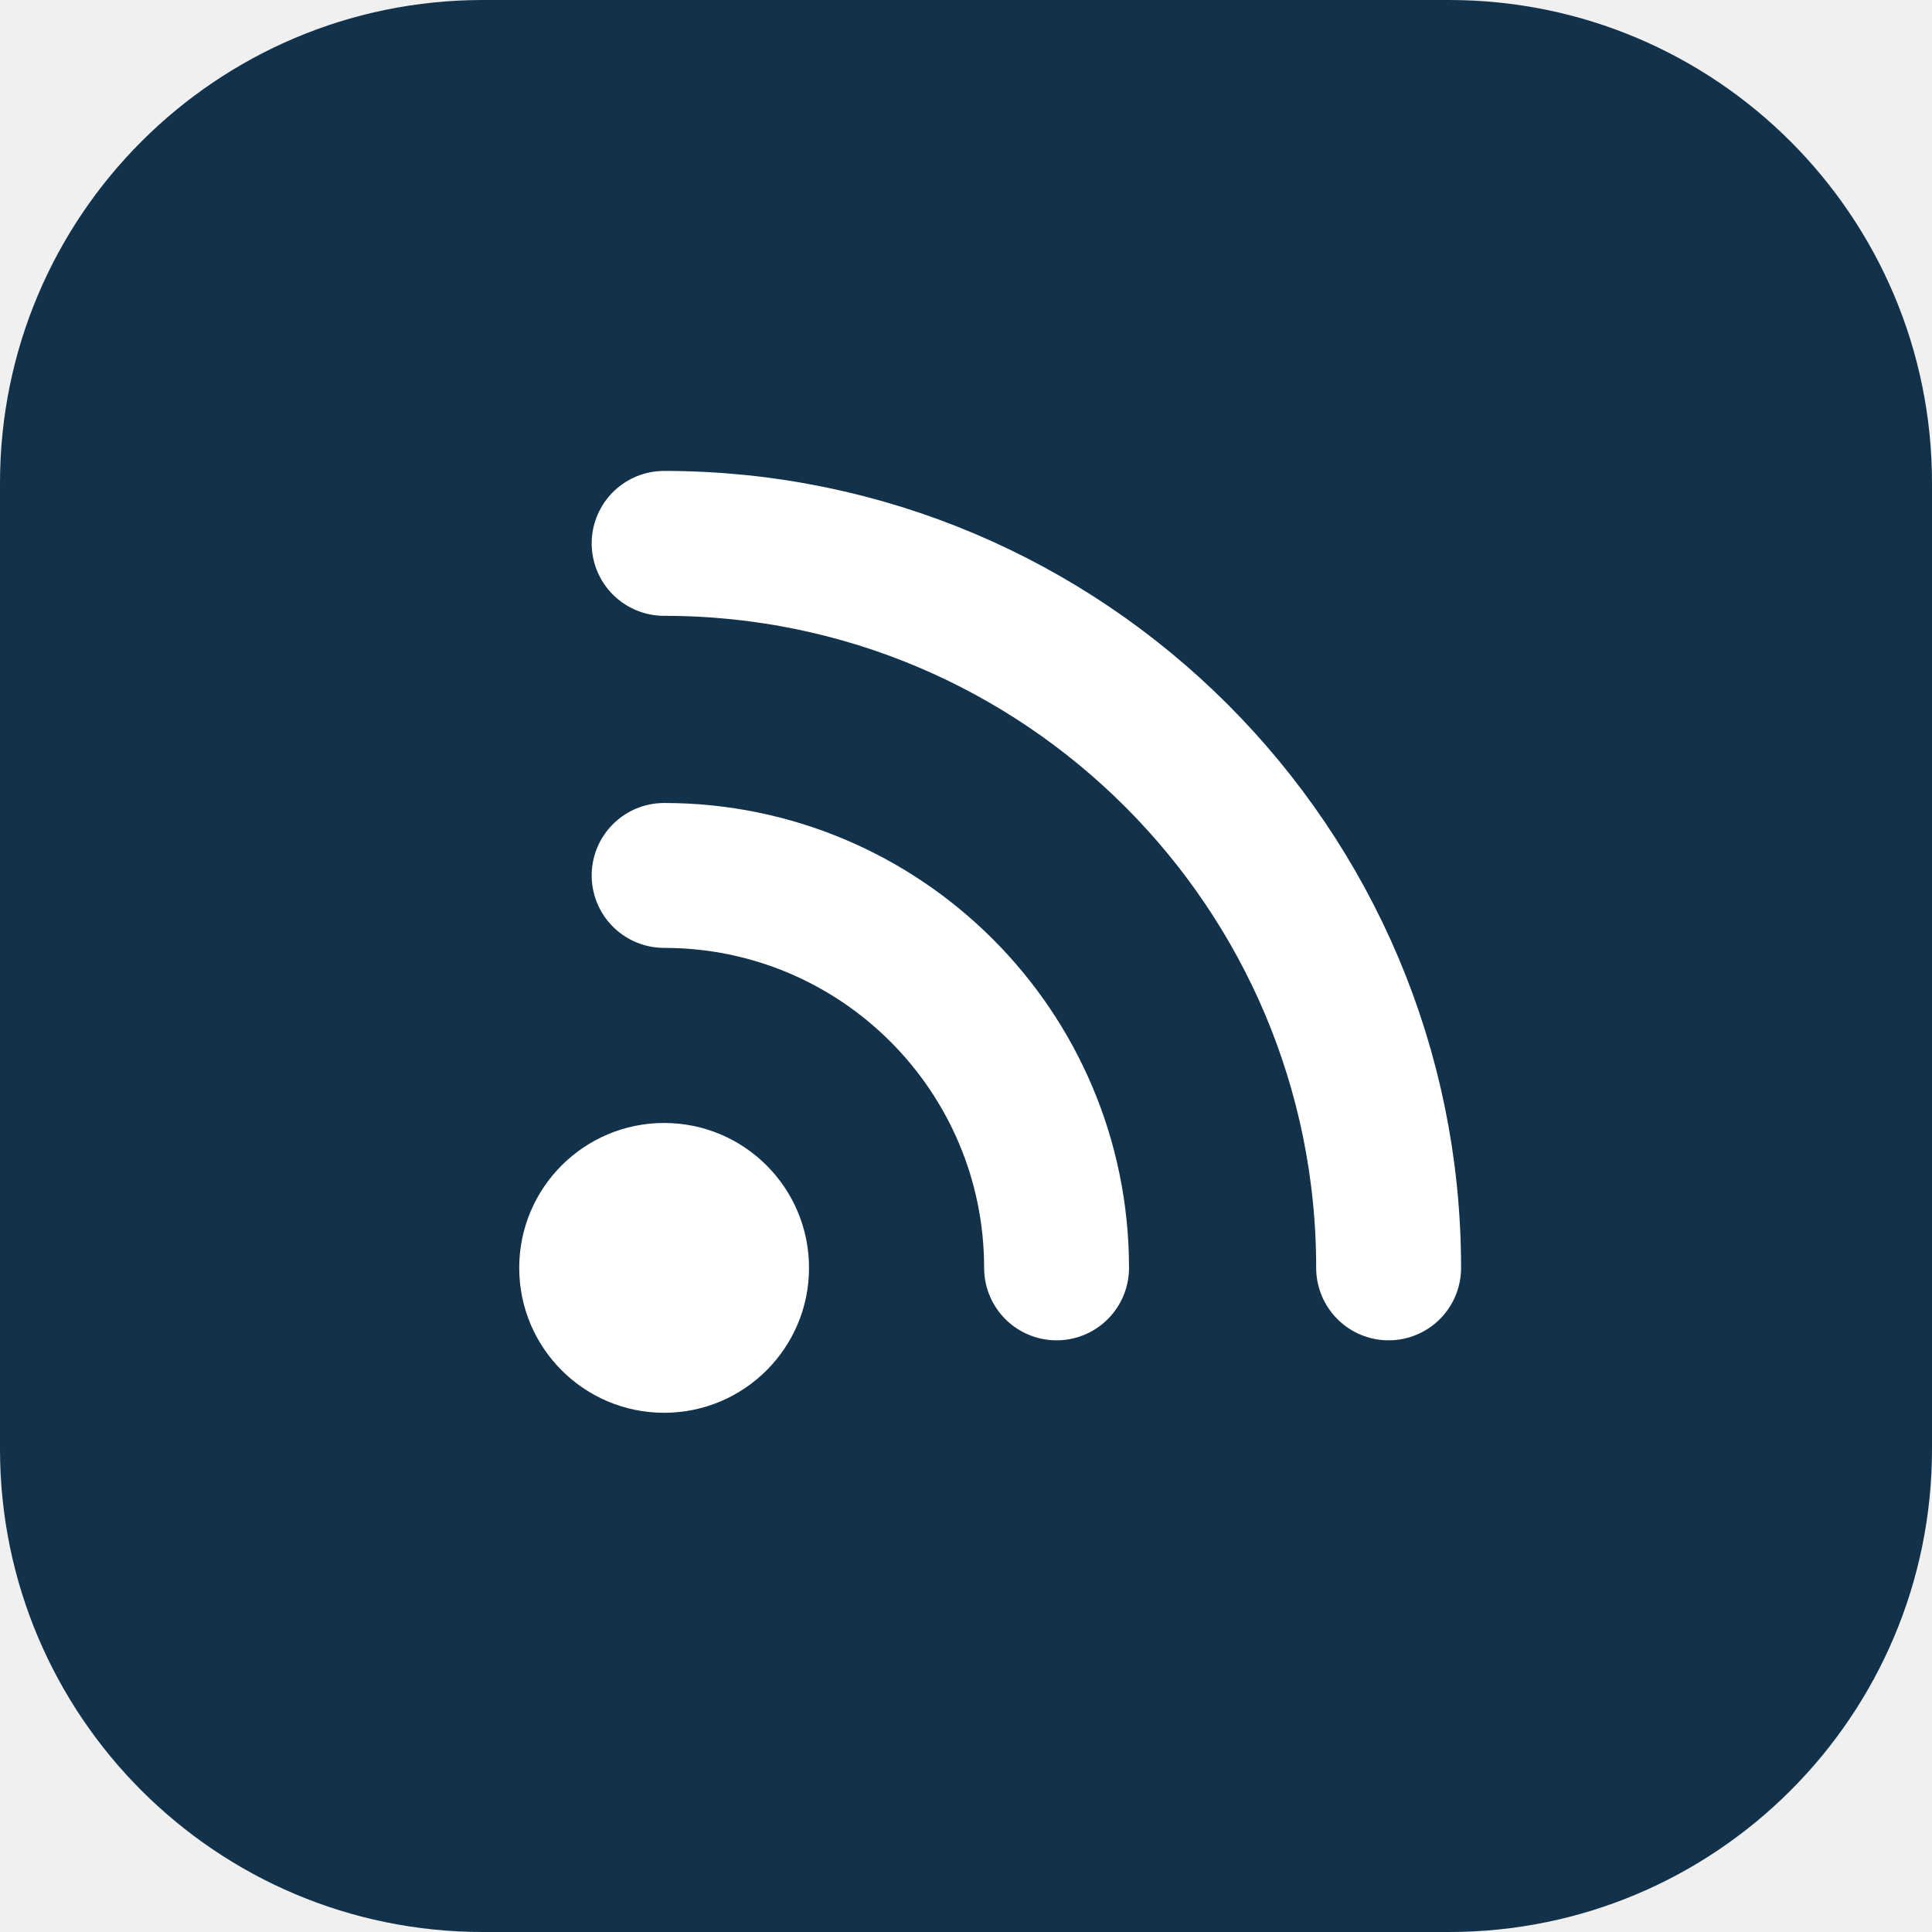
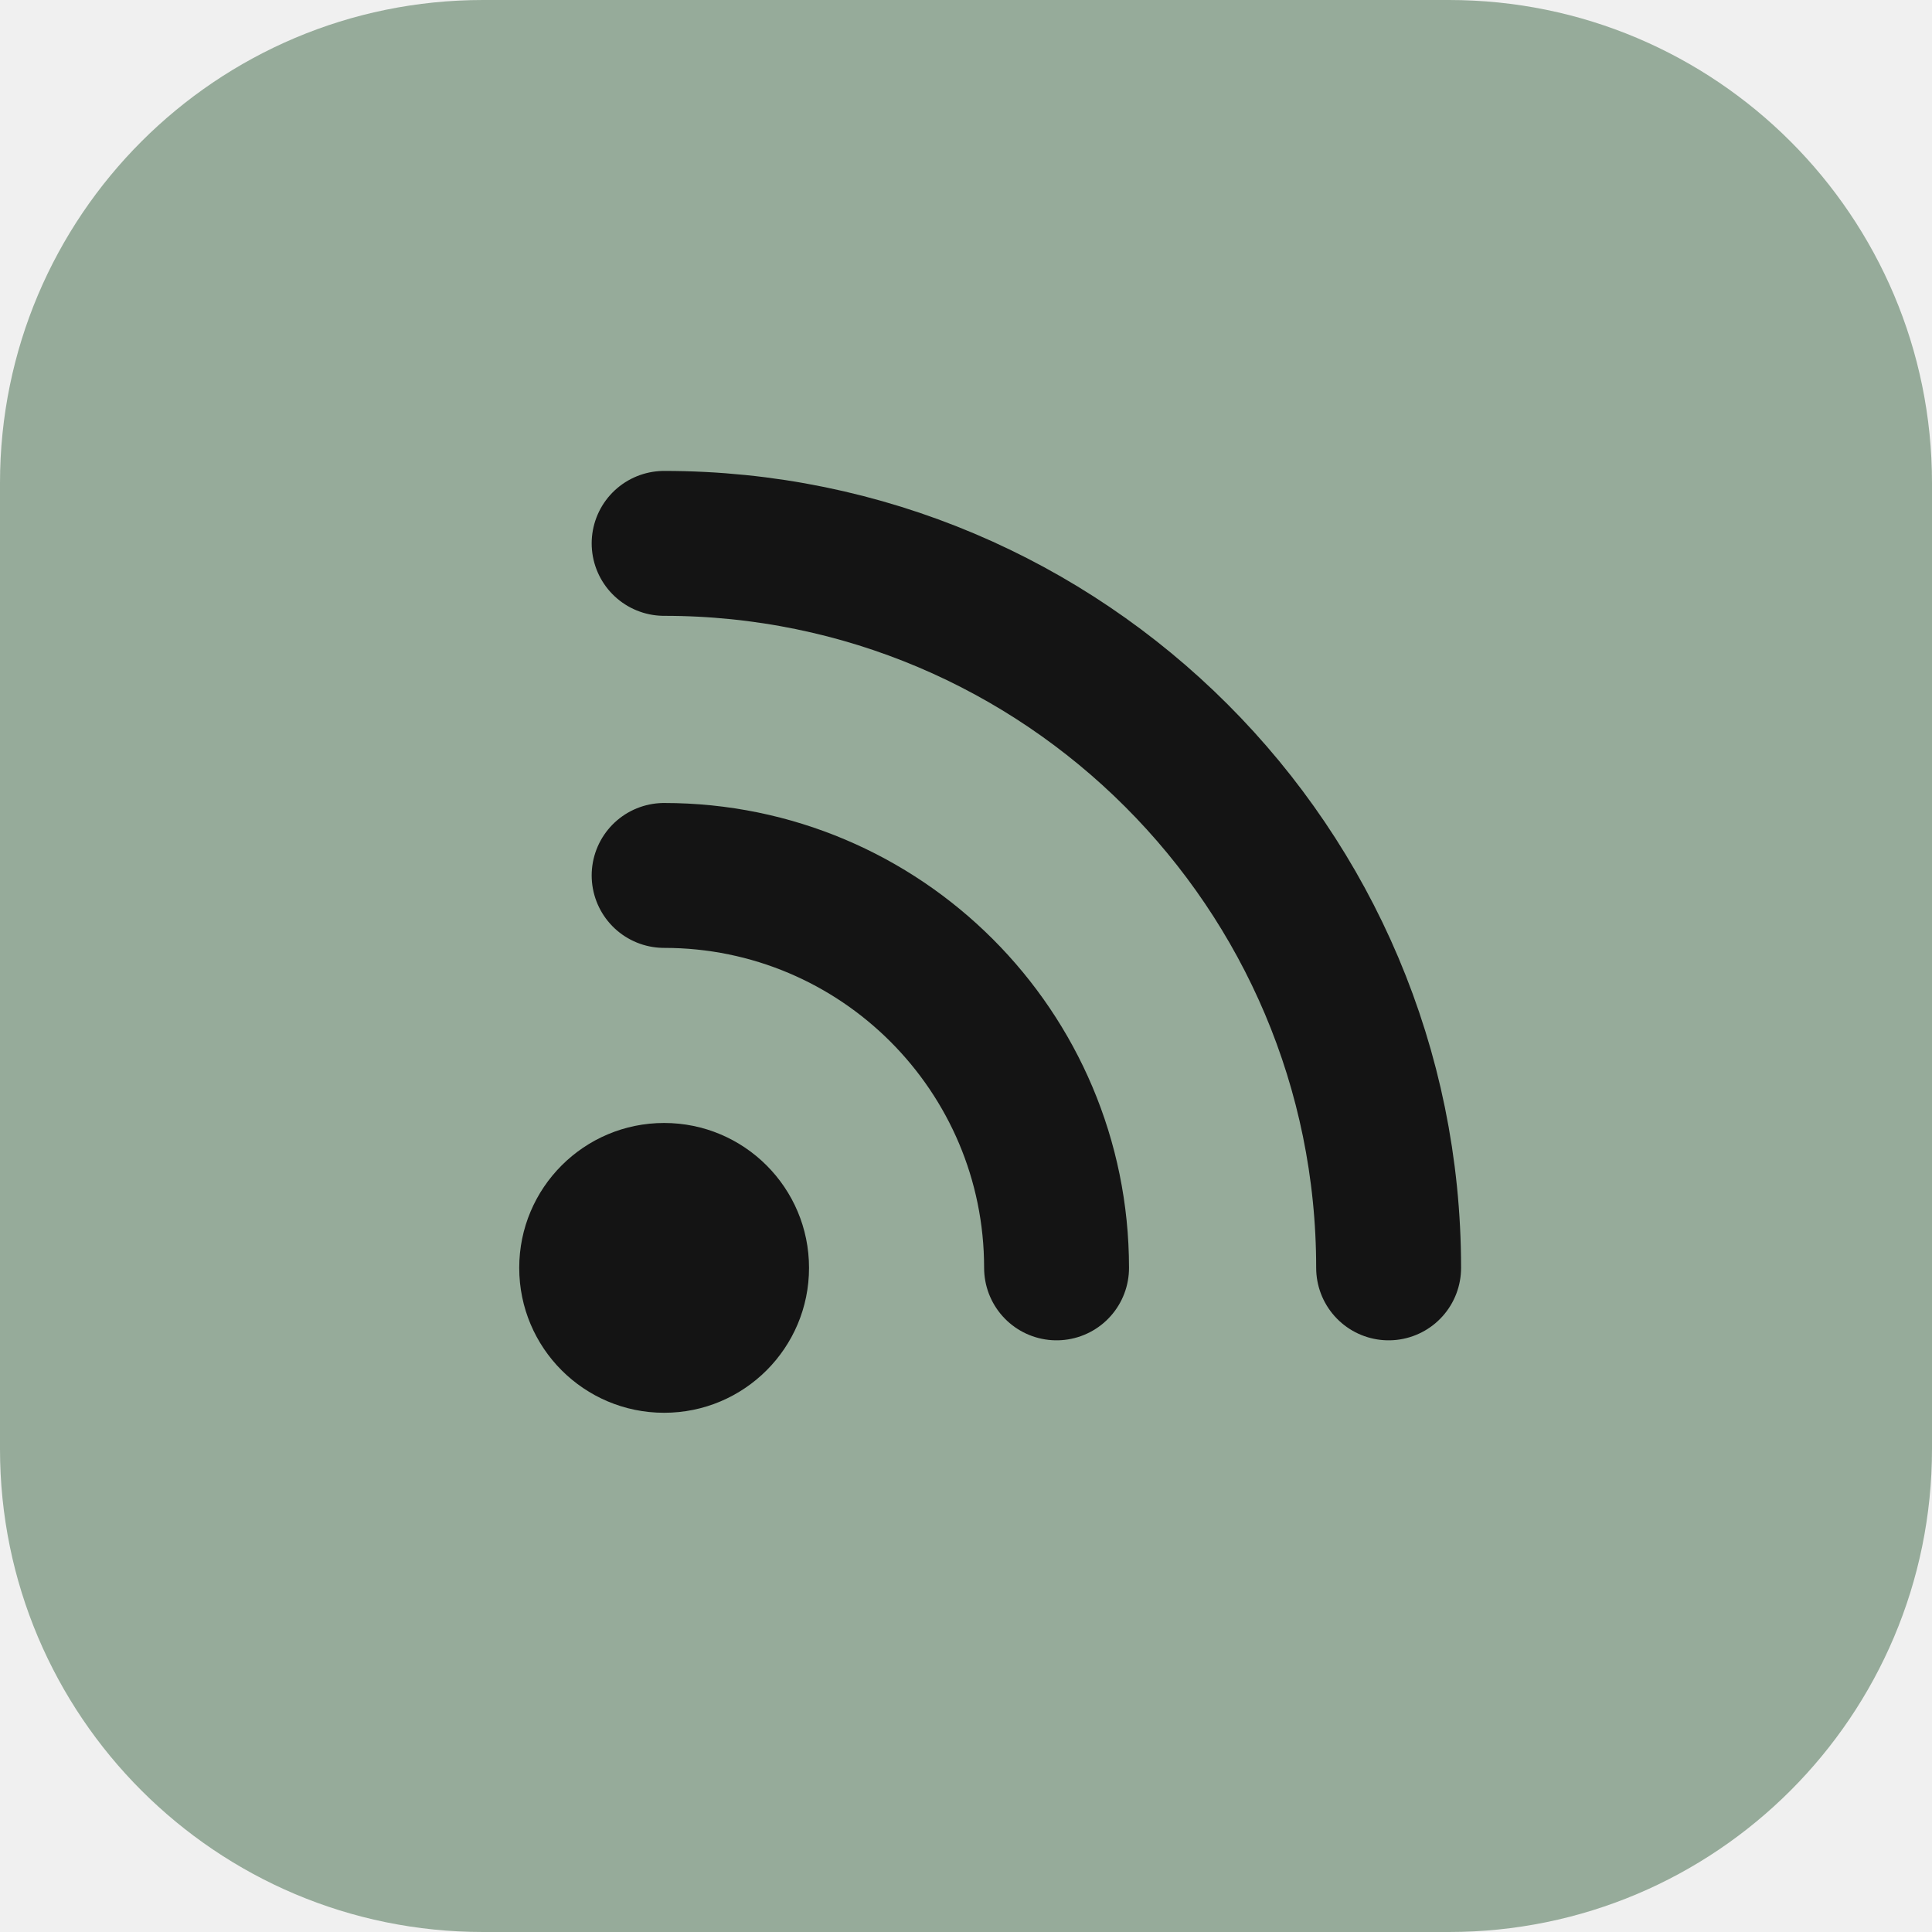
<svg xmlns="http://www.w3.org/2000/svg" width="32" height="32" viewBox="0 0 32 32">
-   <rect width="32" height="32" rx="8" fill="#12324B" />
-   <circle cx="11" cy="21" r="2.4" fill="#fff" />
-   <path d="M11 14.5a6.5 6.5 0 0 1 6.5 6.5M11 9a12 12 0 0 1 12 12" fill="none" stroke="#fff" stroke-width="2.4" stroke-linecap="round" />
+   <rect width="32" height="32" rx="8" fill="#96AB9A" />
+   <circle cx="11" cy="21" r="2.4" fill="#141414" />
+   <path d="M11 14.5a6.5 6.5 0 0 1 6.5 6.5M11 9a12 12 0 0 1 12 12" fill="none" stroke="#141414" stroke-width="2.4" stroke-linecap="round" />
</svg>
